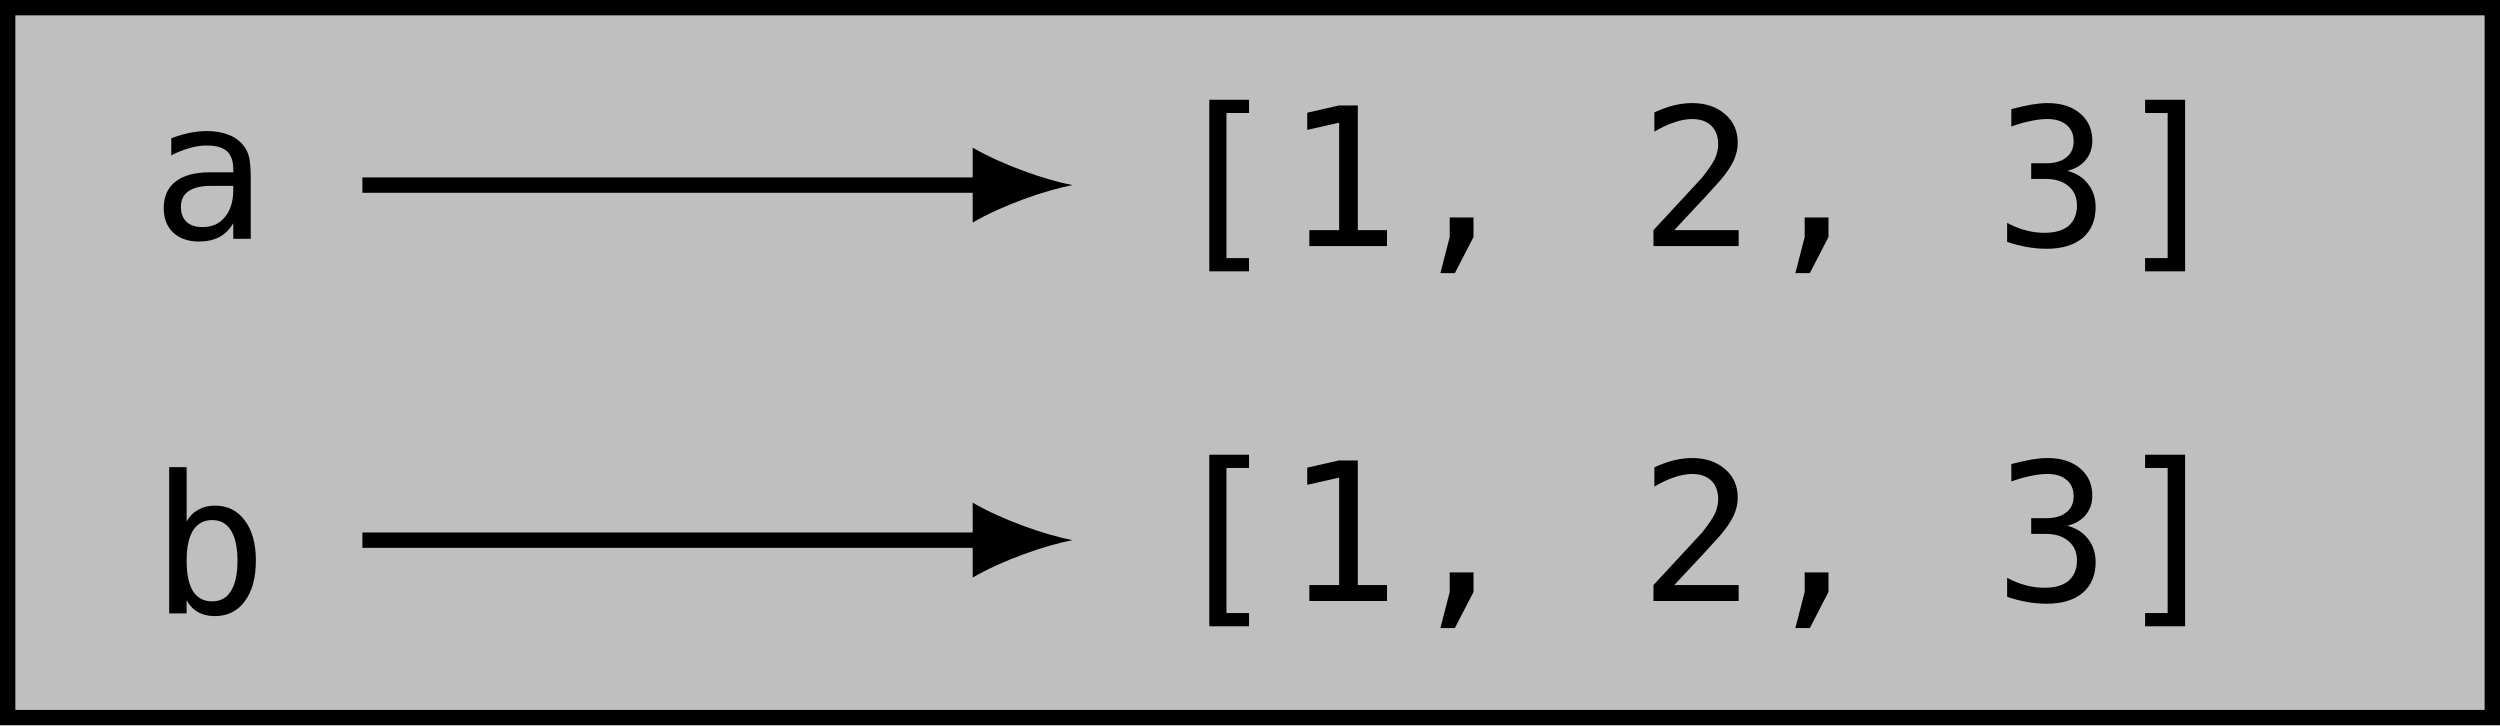
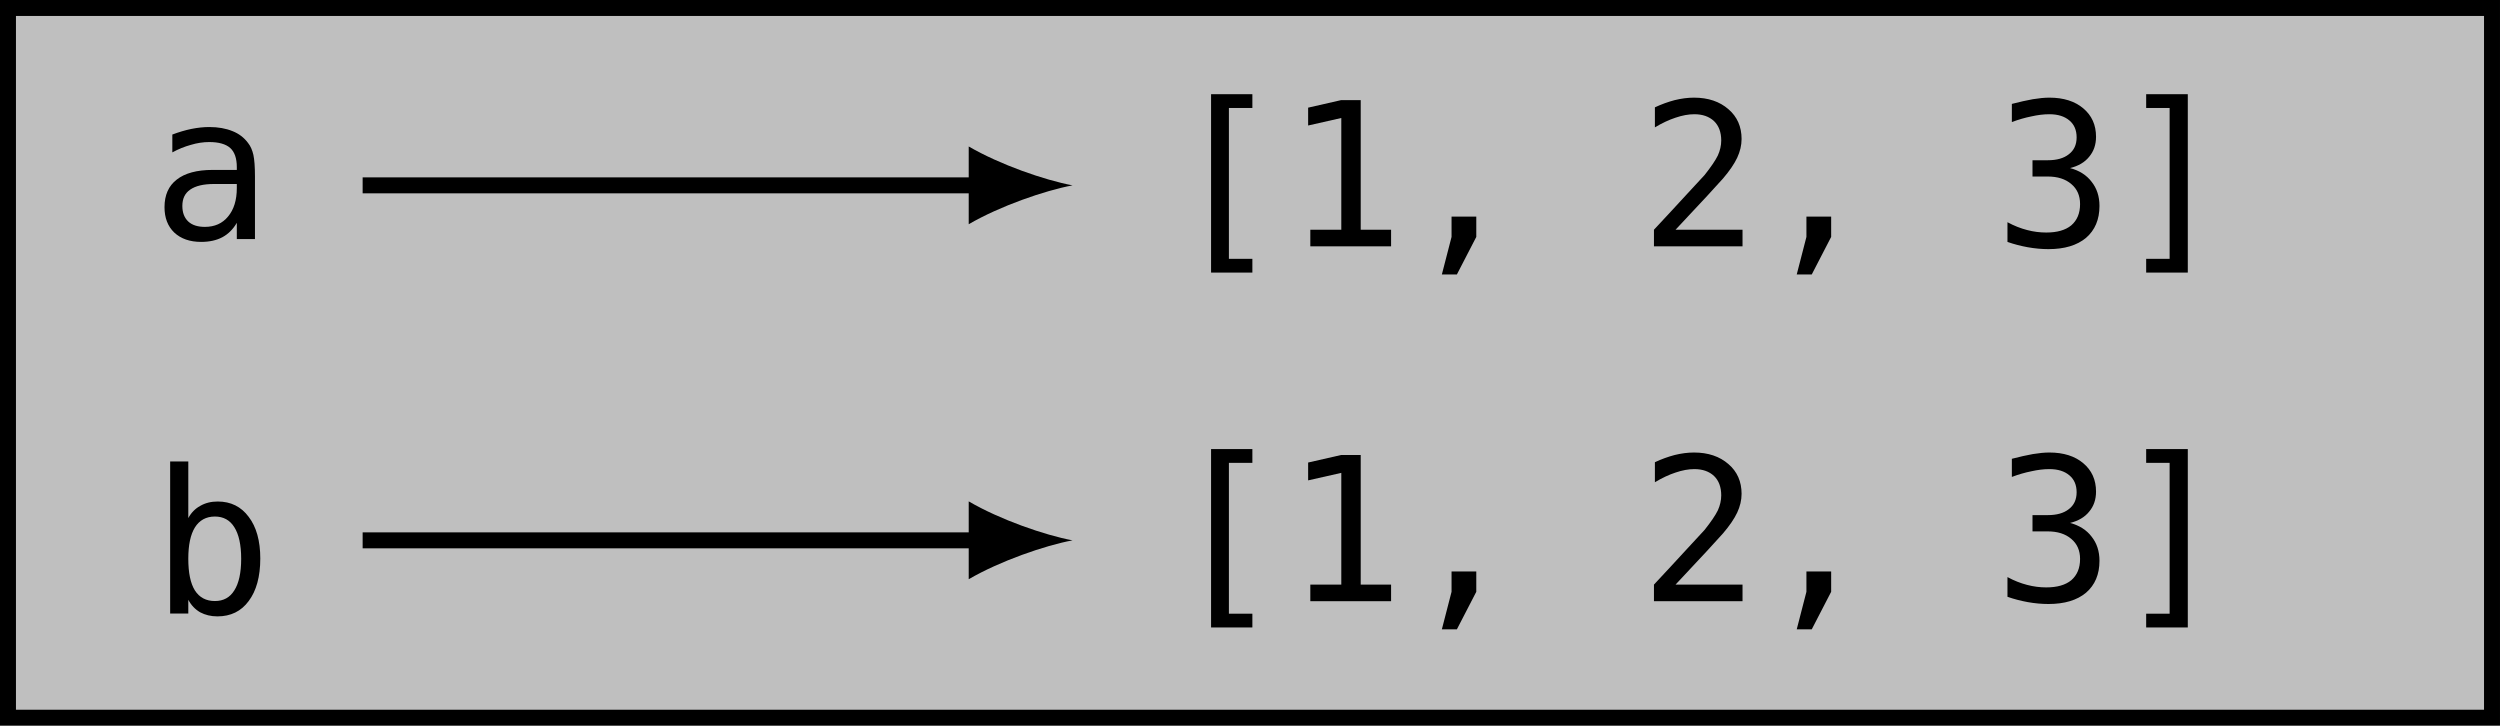
- <svg xmlns="http://www.w3.org/2000/svg" xmlns:xlink="http://www.w3.org/1999/xlink" width="129.774pt" height="37.647pt" viewBox="0 0 129.774 37.647" version="1.1">
+ <svg xmlns="http://www.w3.org/2000/svg" xmlns:xlink="http://www.w3.org/1999/xlink" width="124.813pt" height="36.23pt" viewBox="0 0 124.813 36.23" version="1.1">
  <defs>
    <g>
      <symbol overflow="visible" id="glyph0-0">
        <path style="stroke:none;" d="M 0.516 1.766 L 0.516 -7.047 L 5.516 -7.047 L 5.516 1.766 Z M 1.062 1.219 L 4.953 1.219 L 4.953 -6.484 L 1.062 -6.484 Z M 1.062 1.219 " />
      </symbol>
      <symbol overflow="visible" id="glyph0-1">
        <path style="stroke:none;" d="M 3.422 -2.75 L 3.125 -2.75 C 2.602 -2.75 2.207 -2.656 1.938 -2.469 C 1.676 -2.289 1.547 -2.02 1.547 -1.656 C 1.547 -1.32 1.645 -1.062 1.844 -0.875 C 2.039 -0.695 2.316 -0.609 2.672 -0.609 C 3.16 -0.609 3.547 -0.781 3.828 -1.125 C 4.117 -1.469 4.266 -1.941 4.266 -2.547 L 4.266 -2.75 Z M 5.172 -3.125 L 5.172 0 L 4.266 0 L 4.266 -0.812 C 4.078 -0.488 3.836 -0.25 3.547 -0.094 C 3.254 0.062 2.898 0.141 2.484 0.141 C 1.922 0.141 1.473 -0.016 1.141 -0.328 C 0.816 -0.641 0.656 -1.062 0.656 -1.594 C 0.656 -2.195 0.859 -2.656 1.266 -2.969 C 1.672 -3.289 2.27 -3.453 3.062 -3.453 L 4.266 -3.453 L 4.266 -3.594 C 4.266 -4.031 4.156 -4.348 3.938 -4.547 C 3.719 -4.742 3.367 -4.844 2.891 -4.844 C 2.586 -4.844 2.281 -4.797 1.969 -4.703 C 1.656 -4.617 1.348 -4.492 1.047 -4.328 L 1.047 -5.219 C 1.379 -5.344 1.695 -5.438 2 -5.5 C 2.312 -5.562 2.609 -5.594 2.891 -5.594 C 3.336 -5.594 3.723 -5.523 4.047 -5.391 C 4.367 -5.266 4.629 -5.066 4.828 -4.797 C 4.953 -4.641 5.039 -4.441 5.094 -4.203 C 5.145 -3.961 5.172 -3.602 5.172 -3.125 Z M 5.172 -3.125 " />
      </symbol>
      <symbol overflow="visible" id="glyph0-2">
        <path style="stroke:none;" d="M 2.266 -7.594 L 4.328 -7.594 L 4.328 -6.906 L 3.156 -6.906 L 3.156 0.625 L 4.328 0.625 L 4.328 1.312 L 2.266 1.312 Z M 2.266 -7.594 " />
      </symbol>
      <symbol overflow="visible" id="glyph0-3">
        <path style="stroke:none;" d="M 1.312 -0.828 L 2.859 -0.828 L 2.859 -6.406 L 1.203 -6.031 L 1.203 -6.922 L 2.844 -7.297 L 3.828 -7.297 L 3.828 -0.828 L 5.344 -0.828 L 5.344 0 L 1.312 0 Z M 1.312 -0.828 " />
      </symbol>
      <symbol overflow="visible" id="glyph0-4">
        <path style="stroke:none;" d="M 2.453 -1.484 L 3.688 -1.484 L 3.688 -0.469 L 2.719 1.406 L 1.969 1.406 L 2.453 -0.469 Z M 2.453 -1.484 " />
      </symbol>
      <symbol overflow="visible" id="glyph0-5">
        <path style="stroke:none;" d="M 1.828 -0.828 L 5.172 -0.828 L 5.172 0 L 0.75 0 L 0.75 -0.828 C 1.352 -1.473 1.879 -2.039 2.328 -2.531 C 2.785 -3.02 3.102 -3.363 3.281 -3.562 C 3.602 -3.969 3.82 -4.289 3.938 -4.531 C 4.051 -4.781 4.109 -5.031 4.109 -5.281 C 4.109 -5.695 3.988 -6.02 3.75 -6.25 C 3.508 -6.477 3.18 -6.594 2.766 -6.594 C 2.473 -6.594 2.16 -6.535 1.828 -6.422 C 1.504 -6.316 1.16 -6.156 0.797 -5.938 L 0.797 -6.938 C 1.129 -7.094 1.457 -7.211 1.781 -7.297 C 2.113 -7.379 2.438 -7.422 2.75 -7.422 C 3.457 -7.422 4.031 -7.227 4.469 -6.844 C 4.906 -6.469 5.125 -5.973 5.125 -5.359 C 5.125 -5.047 5.051 -4.734 4.906 -4.422 C 4.758 -4.109 4.523 -3.766 4.203 -3.391 C 4.016 -3.18 3.75 -2.891 3.406 -2.516 C 3.062 -2.141 2.535 -1.578 1.828 -0.828 Z M 1.828 -0.828 " />
      </symbol>
      <symbol overflow="visible" id="glyph0-6">
        <path style="stroke:none;" d="M 3.797 -3.906 C 4.266 -3.781 4.625 -3.551 4.875 -3.219 C 5.133 -2.895 5.266 -2.492 5.266 -2.016 C 5.266 -1.336 5.039 -0.805 4.594 -0.422 C 4.145 -0.047 3.52 0.141 2.719 0.141 C 2.383 0.141 2.039 0.109 1.688 0.047 C 1.344 -0.016 1.004 -0.102 0.672 -0.219 L 0.672 -1.203 C 1.004 -1.023 1.332 -0.895 1.656 -0.812 C 1.977 -0.727 2.297 -0.688 2.609 -0.688 C 3.148 -0.688 3.566 -0.805 3.859 -1.047 C 4.148 -1.297 4.297 -1.648 4.297 -2.109 C 4.297 -2.535 4.148 -2.867 3.859 -3.109 C 3.566 -3.359 3.176 -3.484 2.688 -3.484 L 1.922 -3.484 L 1.922 -4.297 L 2.688 -4.297 C 3.133 -4.297 3.484 -4.395 3.734 -4.594 C 3.992 -4.789 4.125 -5.07 4.125 -5.438 C 4.125 -5.801 4.004 -6.082 3.766 -6.281 C 3.523 -6.488 3.191 -6.594 2.766 -6.594 C 2.473 -6.594 2.172 -6.555 1.859 -6.484 C 1.547 -6.422 1.223 -6.328 0.891 -6.203 L 0.891 -7.109 C 1.285 -7.211 1.633 -7.289 1.938 -7.344 C 2.25 -7.395 2.523 -7.422 2.766 -7.422 C 3.473 -7.422 4.035 -7.242 4.453 -6.891 C 4.879 -6.535 5.094 -6.062 5.094 -5.469 C 5.094 -5.07 4.977 -4.738 4.75 -4.469 C 4.531 -4.195 4.211 -4.008 3.797 -3.906 Z M 3.797 -3.906 " />
      </symbol>
      <symbol overflow="visible" id="glyph0-7">
        <path style="stroke:none;" d="M 3.766 -7.594 L 3.766 1.312 L 1.688 1.312 L 1.688 0.625 L 2.859 0.625 L 2.859 -6.906 L 1.688 -6.906 L 1.688 -7.594 Z M 3.766 -7.594 " />
      </symbol>
      <symbol overflow="visible" id="glyph0-8">
        <path style="stroke:none;" d="M 4.484 -2.734 C 4.484 -3.43 4.367 -3.957 4.141 -4.312 C 3.922 -4.664 3.598 -4.844 3.172 -4.844 C 2.734 -4.844 2.398 -4.66 2.172 -4.297 C 1.953 -3.941 1.844 -3.422 1.844 -2.734 C 1.844 -2.035 1.953 -1.508 2.172 -1.156 C 2.398 -0.801 2.734 -0.625 3.172 -0.625 C 3.598 -0.625 3.922 -0.801 4.141 -1.156 C 4.367 -1.508 4.484 -2.035 4.484 -2.734 Z M 1.844 -4.766 C 1.988 -5.035 2.188 -5.238 2.438 -5.375 C 2.688 -5.52 2.977 -5.594 3.312 -5.594 C 3.969 -5.594 4.484 -5.336 4.859 -4.828 C 5.242 -4.328 5.438 -3.633 5.438 -2.75 C 5.438 -1.844 5.242 -1.133 4.859 -0.625 C 4.484 -0.113 3.961 0.141 3.297 0.141 C 2.973 0.141 2.688 0.07 2.438 -0.062 C 2.188 -0.207 1.988 -0.414 1.844 -0.688 L 1.844 0 L 0.938 0 L 0.938 -7.594 L 1.844 -7.594 Z M 1.844 -4.766 " />
      </symbol>
    </g>
  </defs>
  <g id="surface1">
-     <path style="fill-rule:nonzero;fill:rgb(75%,75%,75%);fill-opacity:1;stroke-width:0.797;stroke-linecap:butt;stroke-linejoin:miter;stroke:rgb(0%,0%,0%);stroke-opacity:1;stroke-miterlimit:10;" d="M 64.488 18.425 L -64.489 18.425 L -64.489 -18.427 L 64.488 -18.427 Z M 64.488 18.425 " transform="matrix(1,0,0,-1,64.887,18.823)" />
+     <path style="fill-rule:nonzero;fill:rgb(75%,75%,75%);fill-opacity:1;stroke-width:0.797;stroke-linecap:butt;stroke-linejoin:miter;stroke:rgb(0%,0%,0%);stroke-opacity:1;stroke-miterlimit:10;" d="M 62.008 17.717 L -62.008 17.717 L -62.008 -17.717 L 62.008 -17.717 Z M 62.008 17.717 " transform="matrix(1,0,0,-1,62.406,18.115)" />
    <g style="fill:rgb(0%,0%,0%);fill-opacity:1;">
-       <use xlink:href="#glyph0-1" x="7.844" y="12.397" />
+       <use xlink:href="#glyph0-1" x="7.557" y="11.936" />
    </g>
    <g style="fill:rgb(0%,0%,0%);fill-opacity:1;">
-       <use xlink:href="#glyph0-2" x="60.509" y="12.773" />
-       <use xlink:href="#glyph0-3" x="66.655" y="12.773" />
-       <use xlink:href="#glyph0-4" x="72.801" y="12.773" />
+       <use xlink:href="#glyph0-2" x="58.197" y="12.297" />
+       <use xlink:href="#glyph0-3" x="64.106" y="12.297" />
+       <use xlink:href="#glyph0-4" x="70.016" y="12.297" />
    </g>
    <g style="fill:rgb(0%,0%,0%);fill-opacity:1;">
-       <use xlink:href="#glyph0-5" x="85.081" y="12.773" />
-       <use xlink:href="#glyph0-4" x="91.227" y="12.773" />
+       <use xlink:href="#glyph0-5" x="81.824" y="12.297" />
+       <use xlink:href="#glyph0-4" x="87.733" y="12.297" />
    </g>
    <g style="fill:rgb(0%,0%,0%);fill-opacity:1;">
-       <use xlink:href="#glyph0-6" x="103.517" y="12.773" />
-       <use xlink:href="#glyph0-7" x="109.663" y="12.773" />
+       <use xlink:href="#glyph0-6" x="99.551" y="12.297" />
+       <use xlink:href="#glyph0-7" x="105.46" y="12.297" />
    </g>
    <g style="fill:rgb(0%,0%,0%);fill-opacity:1;">
-       <use xlink:href="#glyph0-8" x="7.844" y="31.841" />
+       <use xlink:href="#glyph0-8" x="7.557" y="30.632" />
    </g>
    <g style="fill:rgb(0%,0%,0%);fill-opacity:1;">
-       <use xlink:href="#glyph0-2" x="60.509" y="31.198" />
-       <use xlink:href="#glyph0-3" x="66.655" y="31.198" />
-       <use xlink:href="#glyph0-4" x="72.801" y="31.198" />
+       <use xlink:href="#glyph0-2" x="58.197" y="30.014" />
+       <use xlink:href="#glyph0-3" x="64.106" y="30.014" />
+       <use xlink:href="#glyph0-4" x="70.016" y="30.014" />
    </g>
    <g style="fill:rgb(0%,0%,0%);fill-opacity:1;">
-       <use xlink:href="#glyph0-5" x="85.081" y="31.198" />
-       <use xlink:href="#glyph0-4" x="91.227" y="31.198" />
+       <use xlink:href="#glyph0-5" x="81.824" y="30.014" />
+       <use xlink:href="#glyph0-4" x="87.733" y="30.014" />
    </g>
    <g style="fill:rgb(0%,0%,0%);fill-opacity:1;">
-       <use xlink:href="#glyph0-6" x="103.517" y="31.198" />
-       <use xlink:href="#glyph0-7" x="109.663" y="31.198" />
+       <use xlink:href="#glyph0-6" x="99.551" y="30.014" />
+       <use xlink:href="#glyph0-7" x="105.46" y="30.014" />
    </g>
-     <path style="fill:none;stroke-width:0.797;stroke-linecap:butt;stroke-linejoin:miter;stroke:rgb(0%,0%,0%);stroke-opacity:1;stroke-miterlimit:10;" d="M -46.075 9.214 L -13.875 9.214 " transform="matrix(1,0,0,-1,64.887,18.823)" />
-     <path style=" stroke:none;fill-rule:nonzero;fill:rgb(0%,0%,0%);fill-opacity:1;" d="M 55.672 9.609 C 54.289 9.348 52.047 8.57 50.492 7.664 L 50.492 11.551 C 52.047 10.645 54.289 9.867 55.672 9.609 " />
-     <path style="fill:none;stroke-width:0.797;stroke-linecap:butt;stroke-linejoin:miter;stroke:rgb(0%,0%,0%);stroke-opacity:1;stroke-miterlimit:10;" d="M -46.075 -9.216 L -13.875 -9.216 " transform="matrix(1,0,0,-1,64.887,18.823)" />
-     <path style=" stroke:none;fill-rule:nonzero;fill:rgb(0%,0%,0%);fill-opacity:1;" d="M 55.672 28.039 C 54.289 27.777 52.047 27 50.492 26.094 L 50.492 29.98 C 52.047 29.074 54.289 28.297 55.672 28.039 " />
+     <path style="fill:none;stroke-width:0.797;stroke-linecap:butt;stroke-linejoin:miter;stroke:rgb(0%,0%,0%);stroke-opacity:1;stroke-miterlimit:10;" d="M -44.301 8.861 L -13.523 8.861 " transform="matrix(1,0,0,-1,62.406,18.115)" />
+     <path style=" stroke:none;fill-rule:nonzero;fill:rgb(0%,0%,0%);fill-opacity:1;" d="M 53.547 9.254 C 52.164 8.996 49.918 8.219 48.363 7.312 L 48.363 11.195 C 49.918 10.289 52.164 9.512 53.547 9.254 " />
+     <path style="fill:none;stroke-width:0.797;stroke-linecap:butt;stroke-linejoin:miter;stroke:rgb(0%,0%,0%);stroke-opacity:1;stroke-miterlimit:10;" d="M -44.301 -8.862 L -13.523 -8.862 " transform="matrix(1,0,0,-1,62.406,18.115)" />
+     <path style=" stroke:none;fill-rule:nonzero;fill:rgb(0%,0%,0%);fill-opacity:1;" d="M 53.547 26.977 C 52.164 26.719 49.918 25.941 48.363 25.031 L 48.363 28.918 C 49.918 28.012 52.164 27.234 53.547 26.977 " />
  </g>
</svg>
